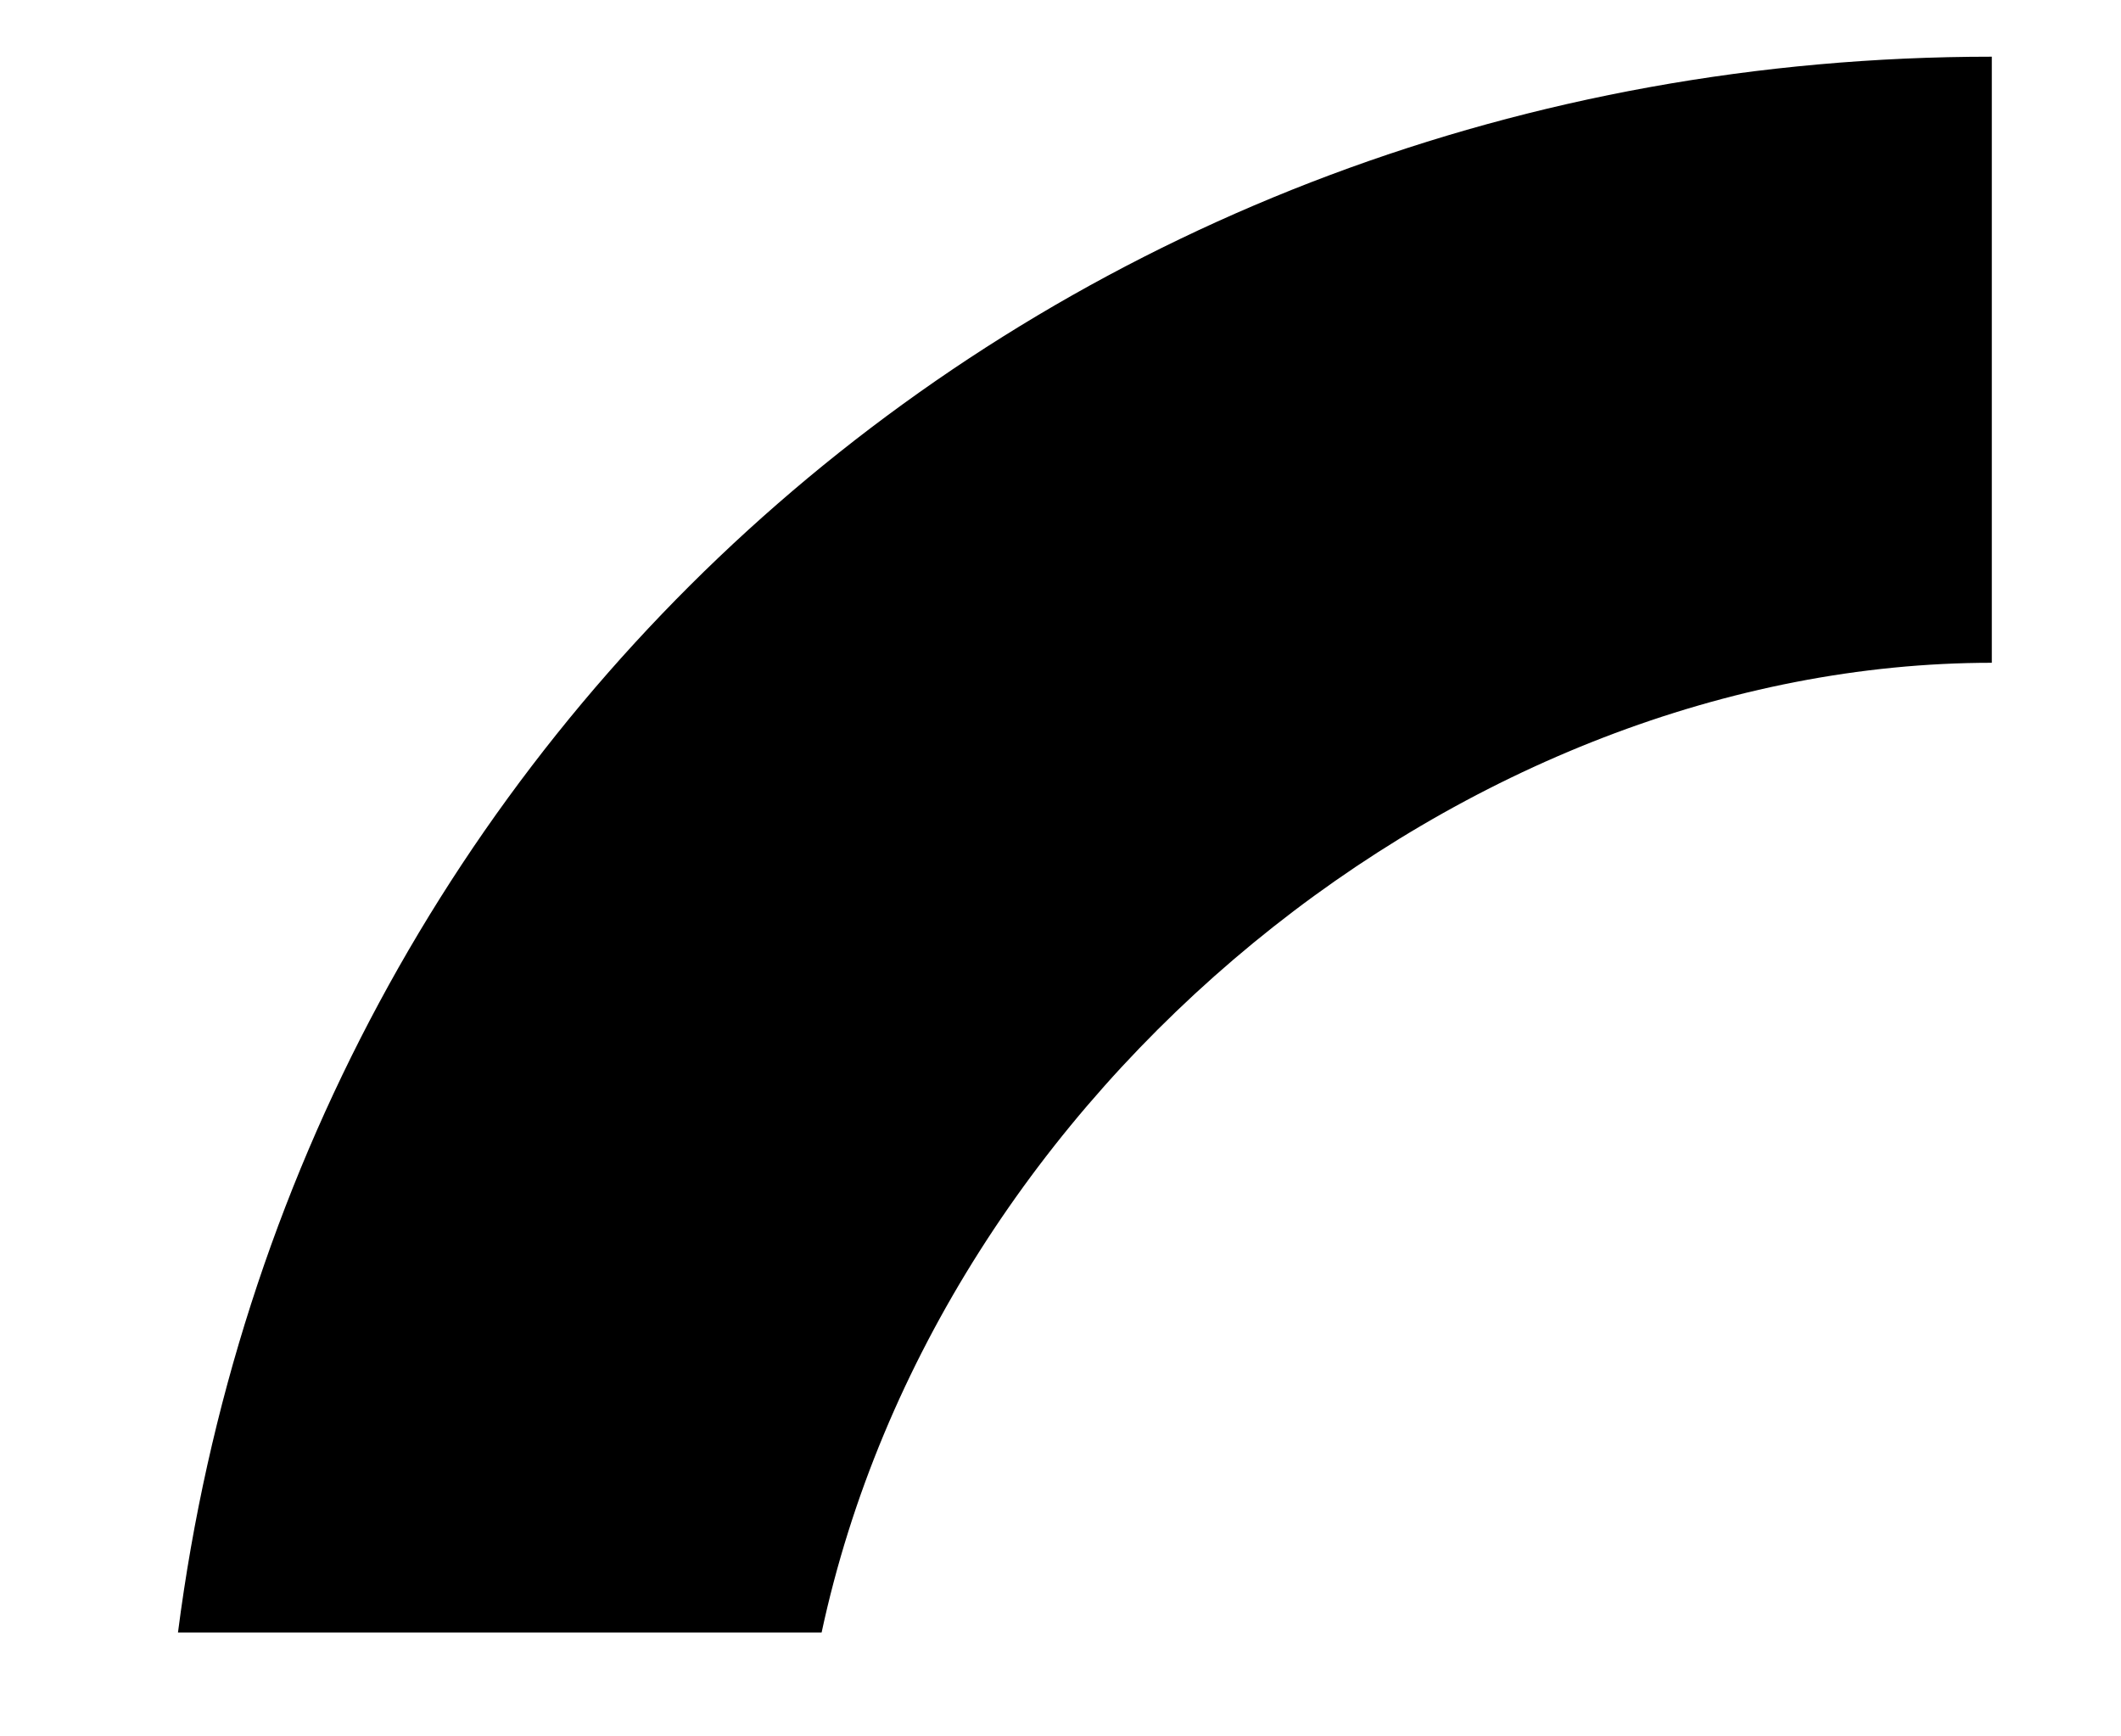
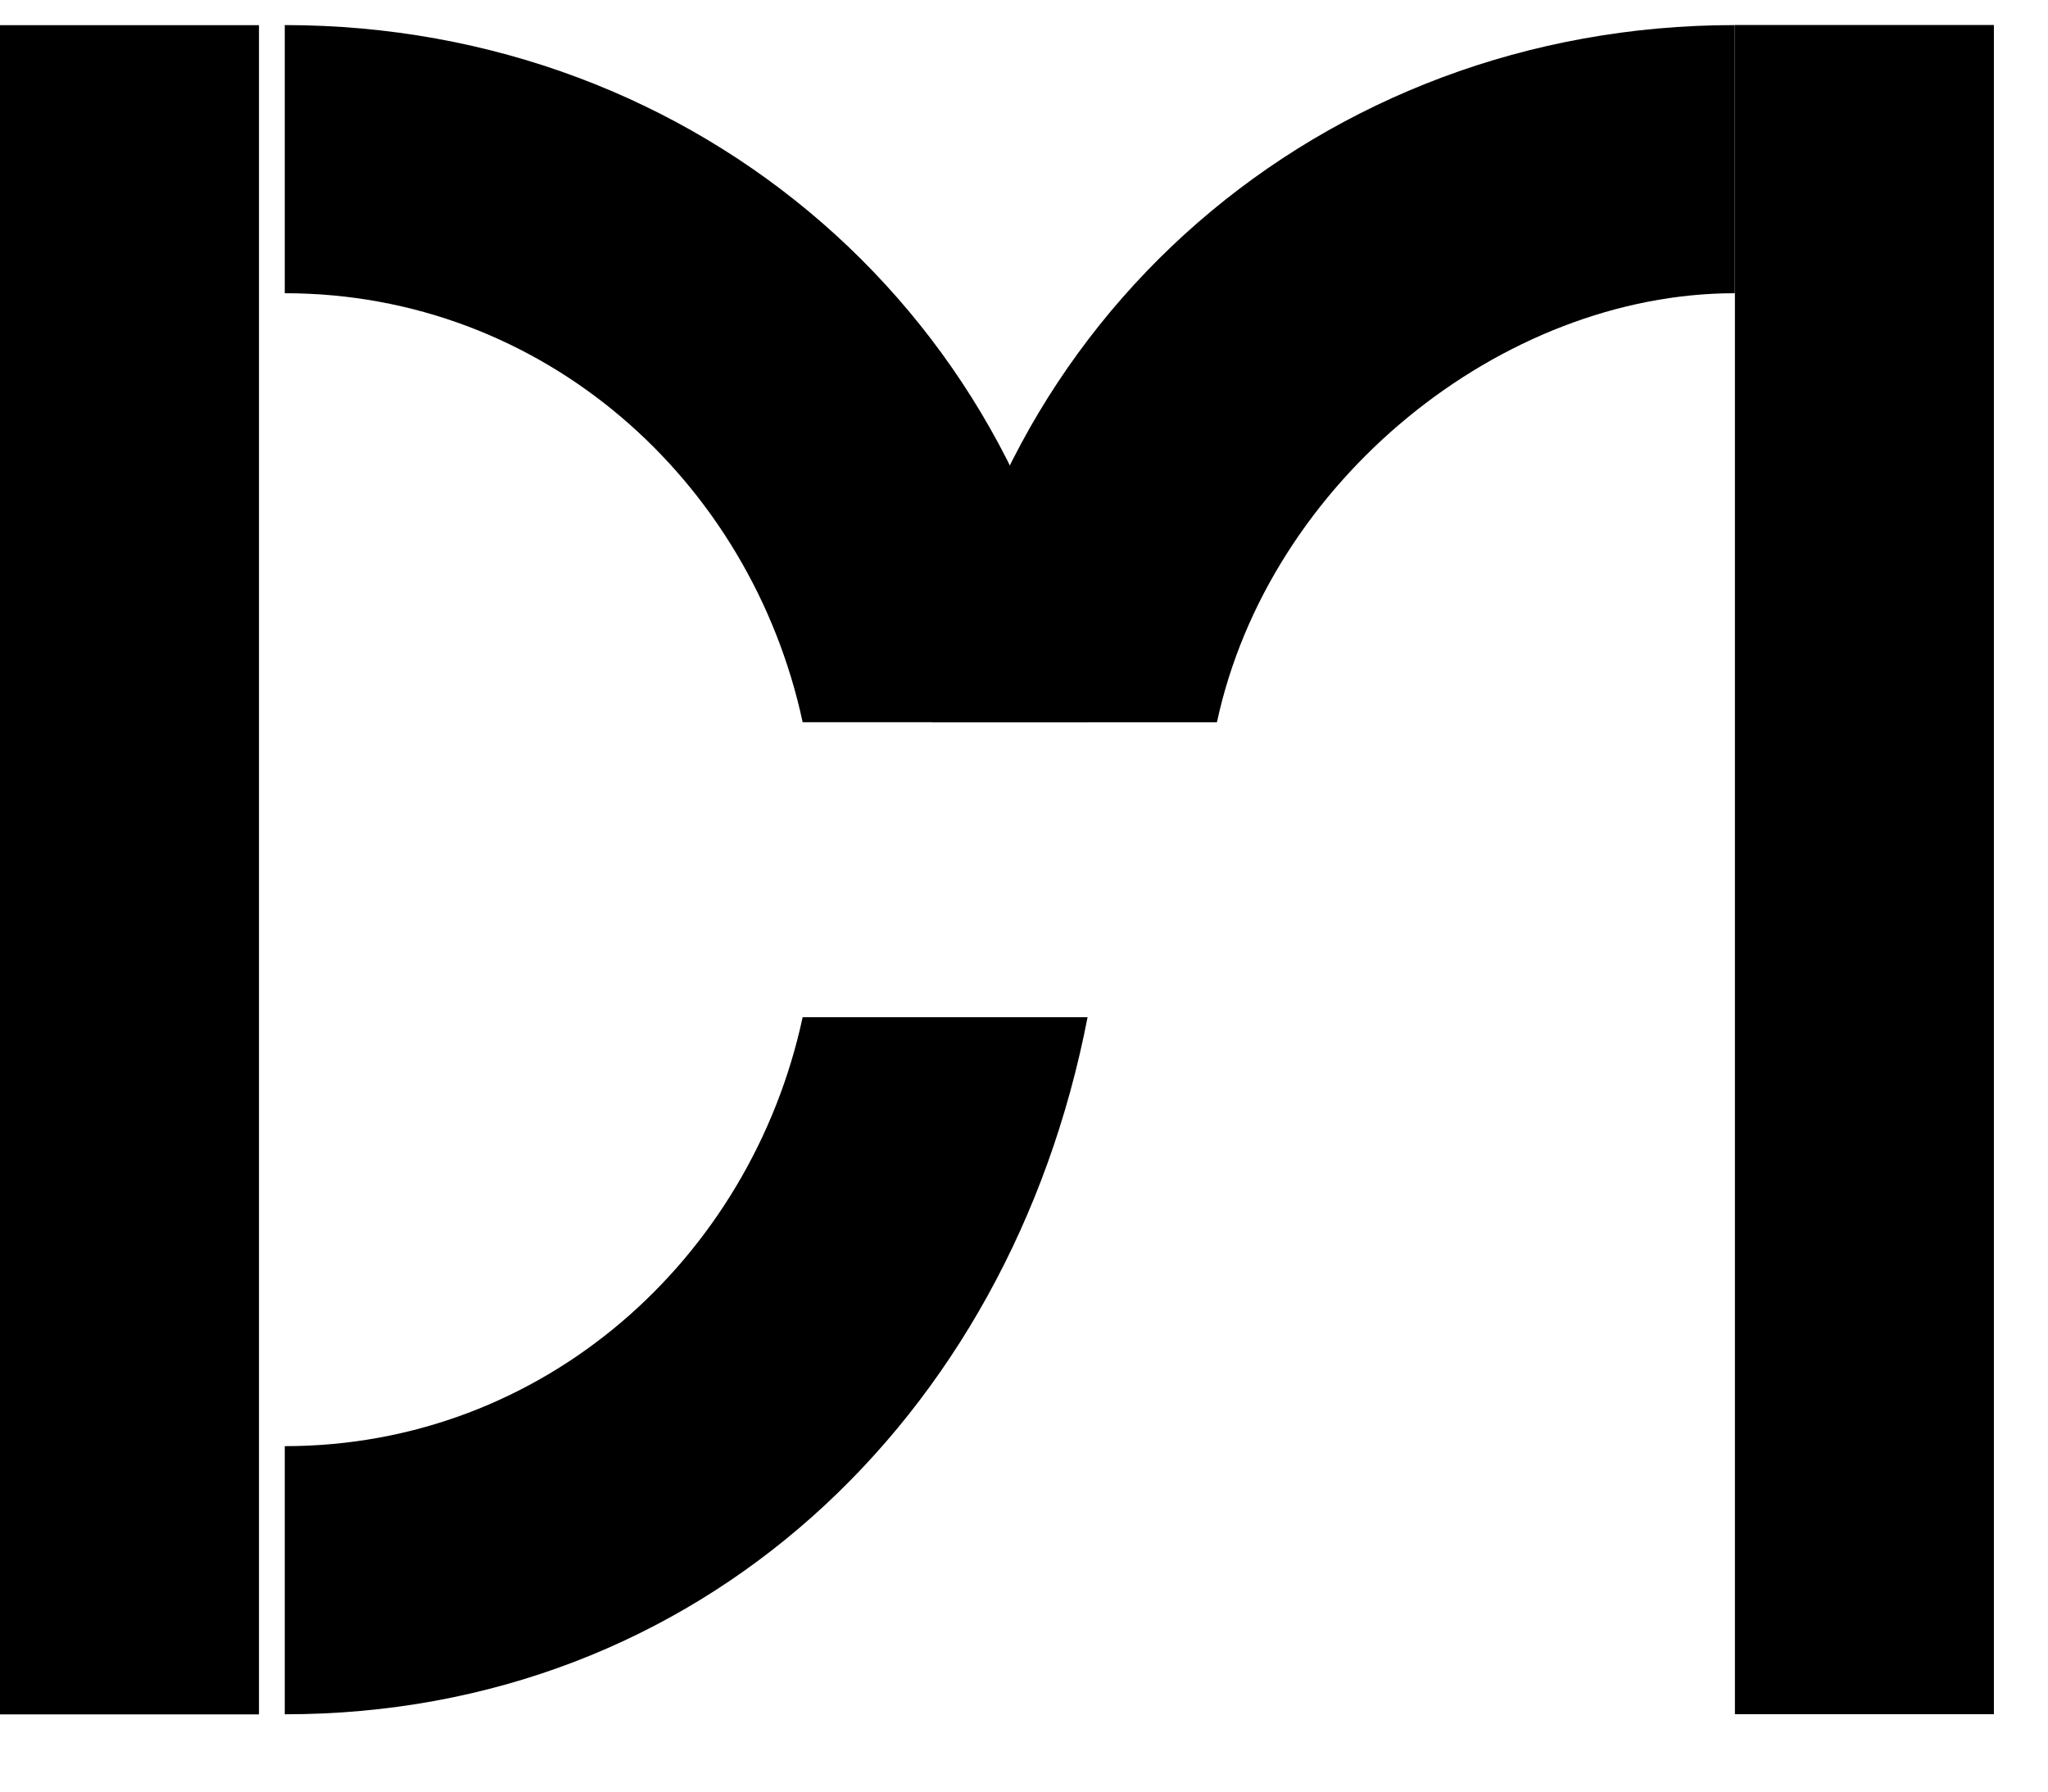
- <svg xmlns="http://www.w3.org/2000/svg" width="11" height="9" viewBox="0 0 11 9" fill="none">
-   <path d="M4.261 8.466H0.923C1.53 3.751 5.475 0.294 10.33 0.294V3.437C7.599 3.437 4.868 5.637 4.261 8.466Z" fill="black" />
+ <svg xmlns="http://www.w3.org/2000/svg" width="24" height="21" viewBox="0 0 24 21" fill="none">
+   <path d="M9.406 11.923C8.799 14.751 6.372 16.951 3.337 16.951V20.094C8.192 20.094 11.834 16.637 12.745 11.923H9.406Z" fill="black" />
+   <path d="M9.406 8.465H12.745C12.138 3.751 8.192 0.294 3.337 0.294V3.437C6.372 3.437 8.799 5.637 9.406 8.465Z" fill="black" />
+   <path d="M3.035 0.295H0V20.095H3.035V0.295Z" fill="black" />
+   <path d="M14.261 8.466H10.923C11.53 3.751 15.475 0.294 20.33 0.294V3.437C17.599 3.437 14.868 5.637 14.261 8.466Z" fill="black" />
+   <path d="M23.366 0.293H20.331V20.093H23.366V0.293Z" fill="black" />
</svg>
